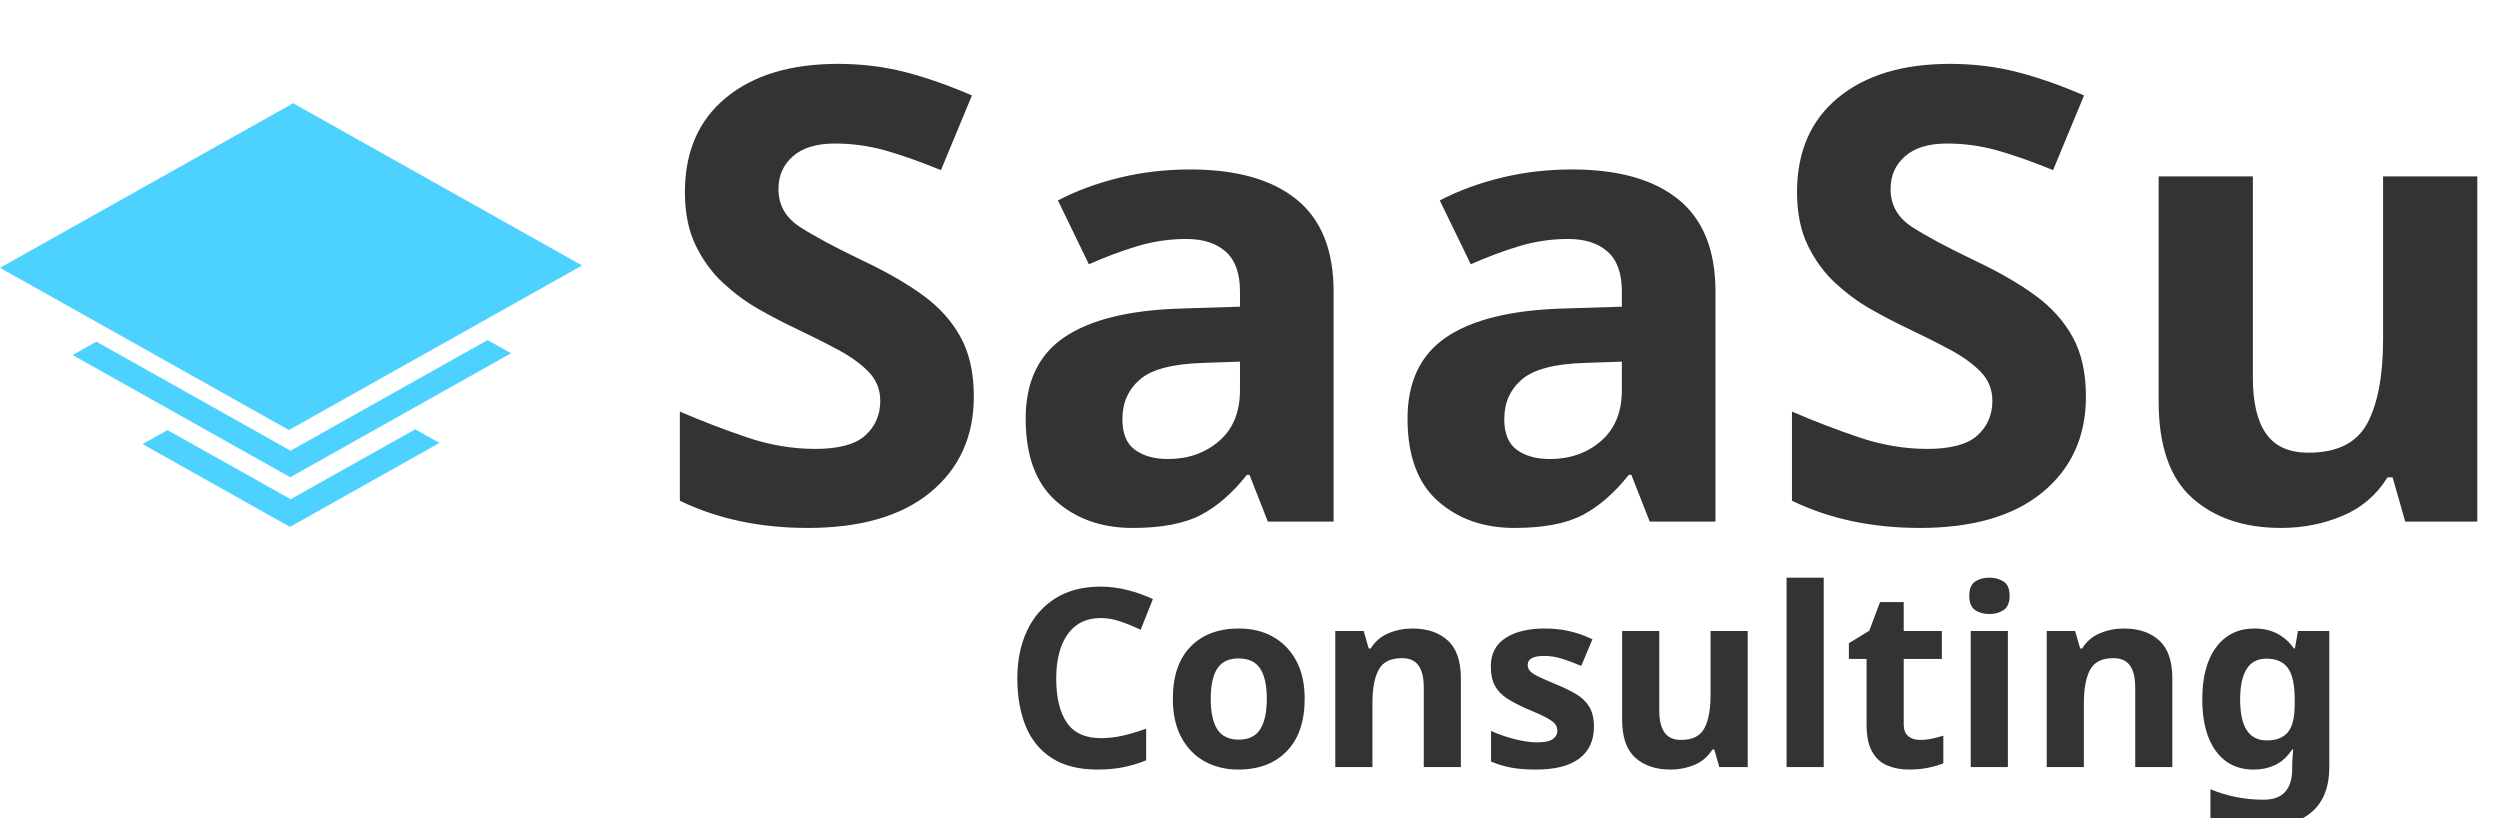
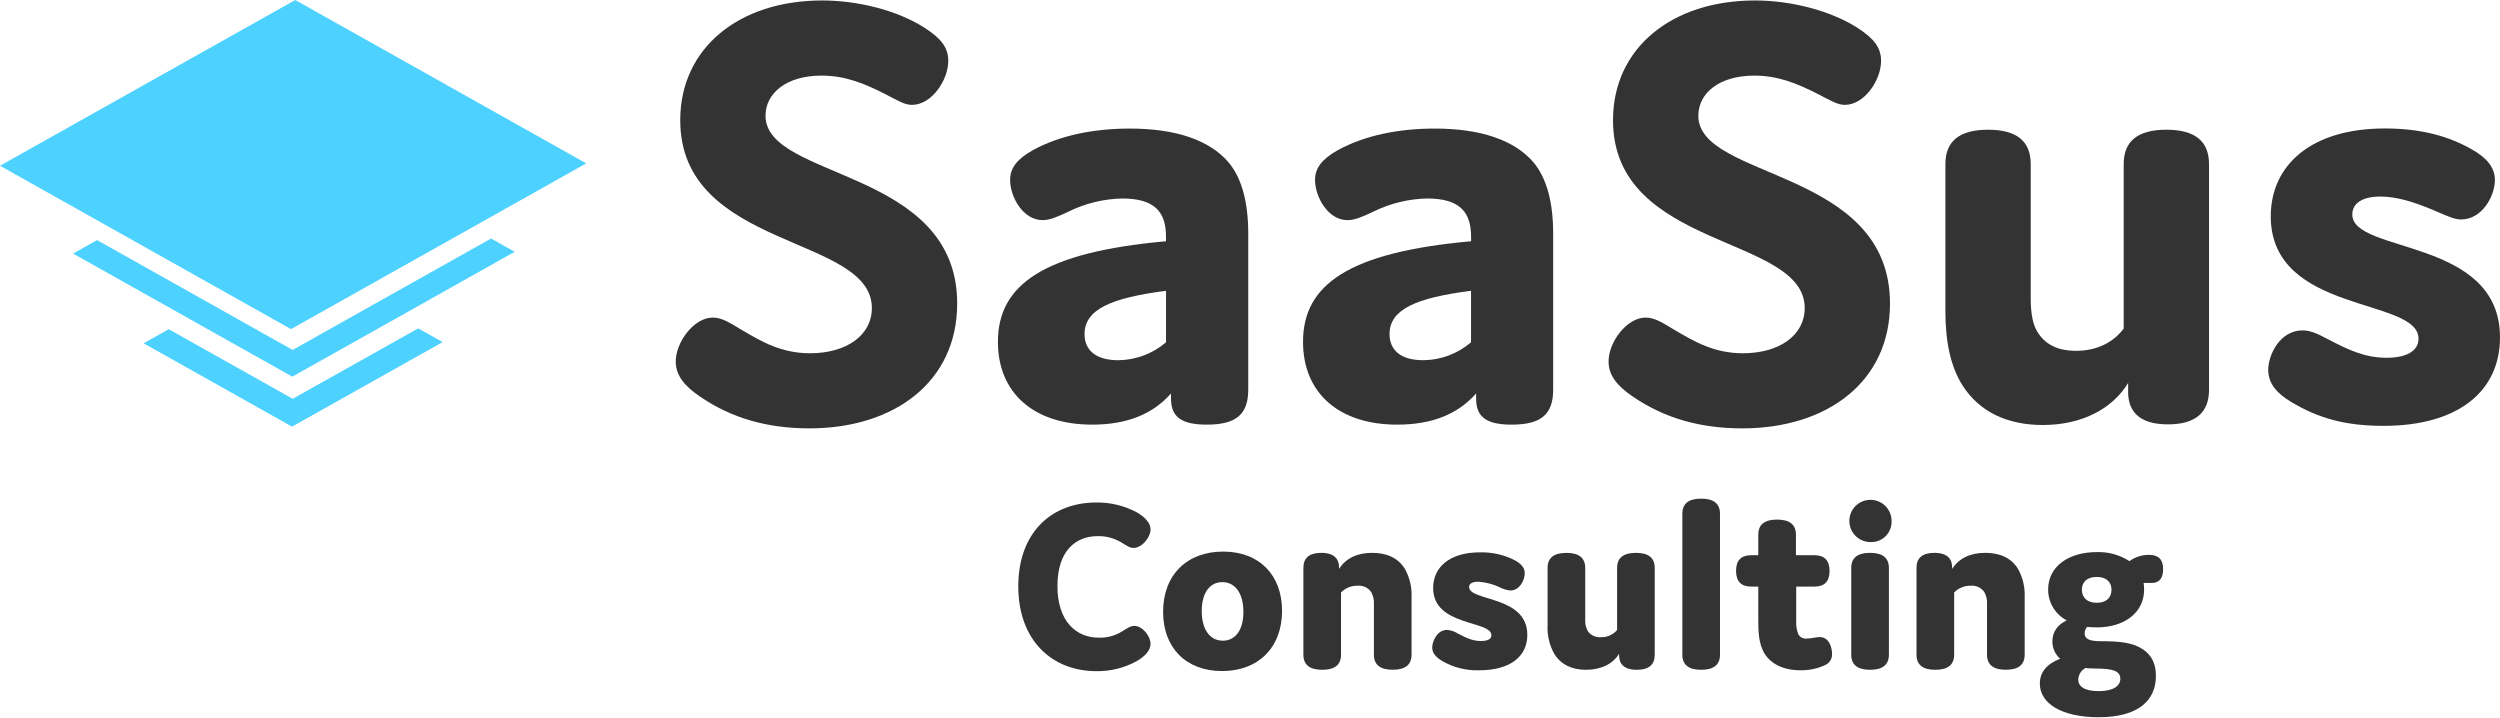
- <svg xmlns="http://www.w3.org/2000/svg" viewBox="0 0 702.26 229.54">
+ <svg xmlns="http://www.w3.org/2000/svg" viewBox="0 0 697.3 200.05">
  <defs>
-     <style>.cls-1{fill:#4dd2ff;}.cls-2{font-size:177.6px;font-family:Domus-Bold, Domus;font-weight:700;}.cls-2,.cls-3{fill:#333;}.cls-3{font-size:70px;font-family:Domus-Extrabold, Domus;font-weight:800;}</style>
+     <style>.cls-1{fill:#4dd2ff;}.cls-2{isolation:isolate;}.cls-3{fill:#333;}</style>
  </defs>
  <g id="レイヤー_2" data-name="レイヤー 2">
    <g id="レイヤー_1-2" data-name="レイヤー 1">
-       <polygon class="cls-1" points="81.62 126.6 27.08 95.97 20.39 99.73 81.53 134.06 143.56 99.23 136.96 95.53 81.62 126.6" />
-       <polygon class="cls-1" points="81.64 140.23 47.06 120.82 40.05 124.75 81.45 148 123.46 124.42 116.64 120.59 81.64 140.23" />
-       <path class="cls-1" d="M81.16,120.8,0,75.23,82.35,29l81.16,45.57Z" />
-       <text class="cls-2" transform="translate(182.8 146.52)">SaaSus</text>
-       <text class="cls-3" transform="translate(281.71 215.47)">Consulting</text>
+       <g id="レイヤー_2-2" data-name="レイヤー 2">
+         <g id="レイヤー_1-2-2" data-name="レイヤー 1-2">
+           <polygon class="cls-1" points="81.62 97.6 27.08 66.97 20.39 70.73 81.53 105.06 143.56 70.23 136.96 66.53 81.62 97.6" />
+           <polygon class="cls-1" points="81.64 111.23 47.06 91.82 40.05 95.75 81.45 119 123.46 95.42 116.64 91.59 81.64 111.23" />
+           <path class="cls-1" d="M81.16,91.8,0,46.23,82.35,0l81.16,45.57Z" />
+           <g class="cls-2">
+             <path class="cls-3" d="M189.73,33.52c0-20.07,16.33-33.39,39.6-33.39,10.12,0,21.13,2.84,28.59,7.64,4.62,3,6.57,5.5,6.57,9.23,0,5.33-4.61,12.25-10.12,12.25-2,0-3.73-1.06-7.46-3-5.86-3-11.19-5.16-17.76-5.16-9.94,0-15.63,5-15.63,11.19,0,17.94,53.46,14.57,53.46,52.39,0,21.85-17.58,34.81-41.2,34.81-11.37,0-21.49-2.66-30.55-8.88-4.44-3-6.75-6-6.75-9.76,0-5.51,5.15-12.26,10.3-12.26,2.49,0,4.44,1.24,8,3.38,5.68,3.37,11.18,6.57,19.18,6.57,10.12,0,17.22-5,17.22-12.61C243.18,65.48,189.73,69.75,189.73,33.52Z" />
+             <path class="cls-3" d="M313,55.36a35.65,35.65,0,0,0-14.74,3.55c-3,1.42-5.33,2.49-7.46,2.49-5.51,0-9.06-6.57-9.06-11.19,0-3.37,1.95-5.86,6.39-8.35,7.46-4.08,16.88-6,27-6,12.79,0,22.2,3.19,27.53,9.41,3.73,4.44,5.5,11.19,5.5,19.89v43.51c0,6.75-3.19,9.77-11.54,9.77-7.11,0-10-2.13-10-7.28v-1.42c-5.15,5.86-12.43,8.7-22,8.7-16.34,0-26.28-8.88-26.28-23.09,0-16,12.78-25,46.88-28.06V66C325.23,59.27,322.21,55.36,313,55.36ZM302.5,93.19c0,4.08,2.66,7.28,9.41,7.28a20.74,20.74,0,0,0,13.32-5V81.11C310,83.07,302.5,86.26,302.5,93.19Z" />
+             <path class="cls-3" d="M398.05,55.36a35.58,35.58,0,0,0-14.74,3.55c-3,1.42-5.33,2.49-7.46,2.49-5.51,0-9.06-6.57-9.06-11.19,0-3.37,1.95-5.86,6.39-8.35,7.46-4.08,16.87-6,27-6,12.78,0,22.2,3.19,27.53,9.41,3.72,4.44,5.5,11.19,5.5,19.89v43.51c0,6.75-3.2,9.77-11.54,9.77-7.11,0-9.95-2.13-9.95-7.28v-1.42c-5.15,5.86-12.43,8.7-22,8.7-16.34,0-26.28-8.88-26.28-23.09,0-16,12.78-25,46.88-28.06V66C410.3,59.27,407.28,55.36,398.05,55.36ZM387.57,93.19c0,4.08,2.66,7.28,9.41,7.28a20.74,20.74,0,0,0,13.32-5V81.11C395,83.07,387.57,86.26,387.57,93.19Z" />
+             <path class="cls-3" d="M449.9,33.52C449.9,13.45,466.24.13,489.51.13,499.63.13,510.64,3,518.1,7.77c4.62,3,6.57,5.5,6.57,9.23,0,5.33-4.62,12.25-10.12,12.25-1.95,0-3.73-1.06-7.46-3-5.86-3-11.19-5.16-17.76-5.16-9.95,0-15.63,5-15.63,11.19,0,17.94,53.46,14.57,53.46,52.39,0,21.85-17.58,34.81-41.2,34.81-11.37,0-21.49-2.66-30.55-8.88-4.44-3-6.75-6-6.75-9.76,0-5.51,5.15-12.26,10.3-12.26,2.49,0,4.44,1.24,8,3.38,5.69,3.37,11.19,6.57,19.18,6.57,10.13,0,17.23-5,17.23-12.61C503.36,65.48,449.9,69.75,449.9,33.52Z" />
+             <path class="cls-3" d="M593.58,108.82v-2c-4.44,7.29-13,11.72-23.8,11.72-9.77,0-17.58-3.55-22.37-11-3.2-5-4.8-11.9-4.8-20.6V45.77c0-6.39,3.91-9.59,11.9-9.59s11.9,3.2,11.9,9.59V83.24c0,4.09.53,7.64,2.31,10,2.13,3,5.5,4.62,10.3,4.62,5.5,0,10.3-2.14,13.32-6.22V45.77c0-6.39,3.91-9.59,11.9-9.59s11.9,3.2,11.9,9.59v63c0,6.39-3.91,9.59-11.37,9.59C596.42,118.41,593.4,114.5,593.58,108.82Z" />
+             <path class="cls-3" d="M633.36,60.33c0-14.2,11.19-24.5,31.79-24.5,10.48,0,18.12,2.3,24.33,5.86,4.09,2.3,6.4,5,6.4,8.52,0,4.44-3.55,11-9.41,11-1.78,0-3.38-.71-7.46-2.48-5.86-2.49-10.66-3.91-15.1-3.91-4.79,0-7.81,1.77-7.81,5,0,11,41.2,6.39,41.2,34.28,0,15.09-11.72,24.68-32.5,24.68-10.66,0-18.12-2.13-25.58-6.57-4.26-2.48-6.57-5.33-6.57-9.06,0-4.08,3.2-11,9.59-11,2.31,0,4.44,1.07,7.11,2.49,5.5,2.84,10.12,5.15,16.34,5.15,5.32,0,8.88-1.78,8.88-5.33C674.57,82.89,633.36,87.68,633.36,60.33Z" />
+           </g>
+           <g class="cls-2">
+             <path class="cls-3" d="M306.49,177.86a11.58,11.58,0,0,0,6.37-1.68c1.4-.84,2.38-1.61,3.5-1.61,2.31,0,4.55,2.87,4.55,5,0,1.82-1.54,3.5-3.85,4.83a22.57,22.57,0,0,1-11.27,2.8c-12.32,0-21.77-8.54-21.77-23.66s9.38-23.38,21.7-23.38a23.17,23.17,0,0,1,11.34,2.73c2.31,1.33,3.85,3,3.85,4.76,0,2.24-2.38,5.18-4.76,5.18-1.12,0-2.1-.77-3.5-1.61a12.35,12.35,0,0,0-6.51-1.68c-6.09,0-11.2,4.06-11.2,13.93S300.19,177.86,306.49,177.86Z" />
+             <path class="cls-3" d="M341.14,153.85c10.15,0,16.45,6.58,16.45,16.52,0,10.22-6.58,16.8-16.73,16.8s-16.45-6.58-16.45-16.52C324.41,160.43,331,153.85,341.14,153.85Zm-.07,24.85c3.57,0,5.74-3.08,5.74-8,0-5.25-2.31-8.33-5.88-8.33s-5.74,3.08-5.74,8.05C335.19,175.62,337.5,178.7,341.07,178.7Z" />
+             <path class="cls-3" d="M373.48,158.4v.28c1.89-2.94,5-4.48,9.24-4.48,4,0,7.14,1.33,9.1,4.41a14.89,14.89,0,0,1,1.89,8v16q0,4.2-5.25,4.2t-5.25-4.2V168.41a6,6,0,0,0-.77-3.29,4.14,4.14,0,0,0-3.78-1.75,6.17,6.17,0,0,0-4.62,1.89v17.36q0,4.2-5.25,4.2t-5.25-4.2V158.4q0-4.2,5-4.2C372.22,154.2,373.55,156,373.48,158.4Z" />
+             <path class="cls-3" d="M399.73,164c0-5.67,4.41-9.94,13.09-9.94a20.17,20.17,0,0,1,9.87,2.31c1.61.91,2.59,2,2.59,3.5,0,2-1.47,4.83-4,4.83a8,8,0,0,1-3-.91,16.75,16.75,0,0,0-6-1.54c-1.54,0-2.52.49-2.52,1.47,0,4.06,16.24,2.31,16.24,13.37,0,5.95-4.69,9.87-13.44,9.87a19.33,19.33,0,0,1-10.29-2.59c-1.75-1.05-2.8-2.17-2.8-3.78s1.33-4.9,4.13-4.9a6.61,6.61,0,0,1,3,1c2.17,1.12,4,2.1,6.44,2.1,1.82,0,2.94-.49,2.94-1.61C416,173,399.73,174.78,399.73,164Z" />
+             <path class="cls-3" d="M451.6,182.62v-.28c-1.68,2.8-5,4.48-9.24,4.48-3.85,0-6.93-1.4-8.82-4.41a14.89,14.89,0,0,1-1.89-8v-16q0-4.2,5.25-4.2t5.25,4.2v14.28a5.94,5.94,0,0,0,.77,3.43,4.12,4.12,0,0,0,3.64,1.61,5.72,5.72,0,0,0,4.48-2V158.4q0-4.2,5.25-4.2t5.25,4.2v24.22q0,4.2-5,4.2C452.86,186.82,451.53,185.07,451.6,182.62Z" />
+             <path class="cls-3" d="M479.74,182.62q0,4.2-5.25,4.2t-5.25-4.2V143.28q0-4.2,5.25-4.2t5.25,4.2Z" />
+             <path class="cls-3" d="M511,182.41a3.22,3.22,0,0,1-1.75,3,15.44,15.44,0,0,1-7.14,1.54c-5,0-8.47-2-10.15-5-1.4-2.59-1.54-5.67-1.54-8.89v-9.45h-2q-4.2,0-4.2-4.41c0-2.87,1.4-4.34,4.2-4.34h2v-5.74q0-4.2,5.25-4.2t5.25,4.2v5.74h5.18q4.2,0,4.2,4.41c0,2.87-1.4,4.34-4.2,4.34H501V173a9.21,9.21,0,0,0,.56,3.85,2.31,2.31,0,0,0,2.31,1.26,14,14,0,0,0,2-.21,10,10,0,0,1,1.61-.21C510.26,177.65,511,180.73,511,182.41Z" />
+             <path class="cls-3" d="M521.6,151.19a5.89,5.89,0,1,1,6-5.88A5.66,5.66,0,0,1,521.6,151.19Zm5.25,31.43q0,4.2-5.25,4.2t-5.25-4.2V158.4q0-4.2,5.25-4.2t5.25,4.2Z" />
+             <path class="cls-3" d="M544.49,158.4v.28c1.89-2.94,5-4.48,9.24-4.48,4,0,7.14,1.33,9.1,4.41a14.89,14.89,0,0,1,1.89,8v16q0,4.2-5.25,4.2t-5.25-4.2V168.41a6,6,0,0,0-.77-3.29,4.14,4.14,0,0,0-3.78-1.75,6.17,6.17,0,0,0-4.62,1.89v17.36q0,4.2-5.25,4.2t-5.25-4.2V158.4q0-4.2,5-4.2C543.23,154.2,544.56,156,544.49,158.4Z" />
+             <path class="cls-3" d="M600.14,162.6H597.9a14.78,14.78,0,0,1,.14,1.82c0,6.44-5.46,10.57-13.23,10.57-.91,0-1.82-.07-2.66-.14a2.59,2.59,0,0,0-.7,1.82c0,1.54,1.33,2.17,4.41,2.17,5.18,0,8.89.35,11.69,2.17,2.52,1.61,3.78,4.06,3.78,7.49,0,6.65-4.62,11.55-16,11.55-10.29,0-16.38-3.85-16.38-9.38,0-3.22,2-5.53,5.67-6.93a6.38,6.38,0,0,1-2.17-4.83c0-2.66,1.4-4.62,4-5.88a9.63,9.63,0,0,1-5.18-8.61c0-6.37,5.6-10.43,13.58-10.43a15.88,15.88,0,0,1,9.1,2.52,9.17,9.17,0,0,1,5.39-1.75c2.73,0,4,1.26,4,4.06Q603.29,162.6,600.14,162.6Zm-18.48,23.73a3.82,3.82,0,0,0-2,3.22c0,1.89,1.68,3.22,5.74,3.22s6-1.47,6-3.43c0-2.17-2-2.87-6.93-2.87C583.69,186.47,582.36,186.4,581.66,186.33Zm7.28-21.84c0-2.17-1.47-3.57-4.13-3.57s-4.13,1.4-4.13,3.57,1.47,3.64,4.13,3.64S588.94,166.73,588.94,164.49Z" />
+           </g>
+         </g>
+       </g>
    </g>
  </g>
</svg>
